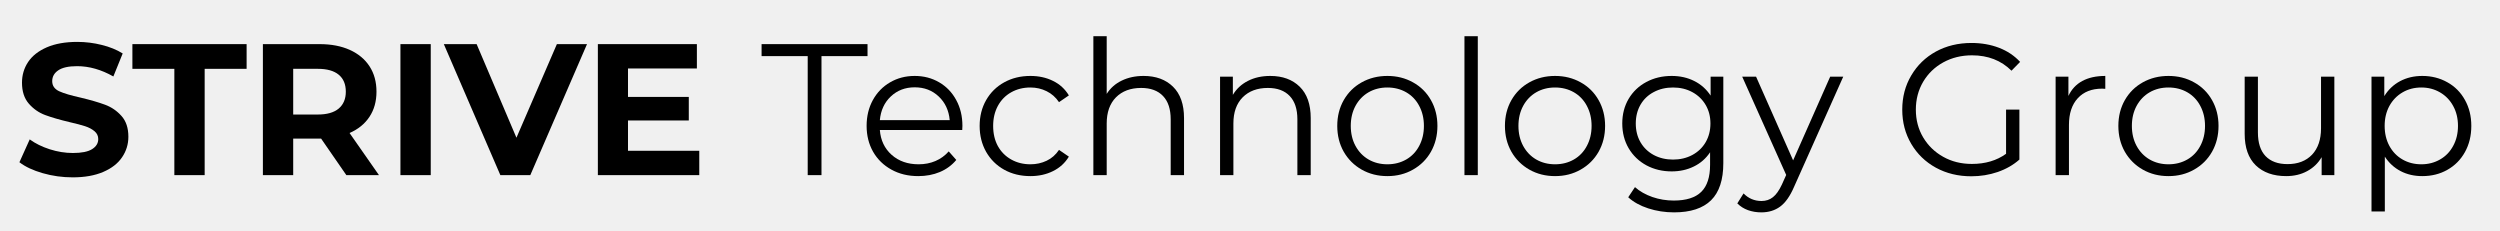
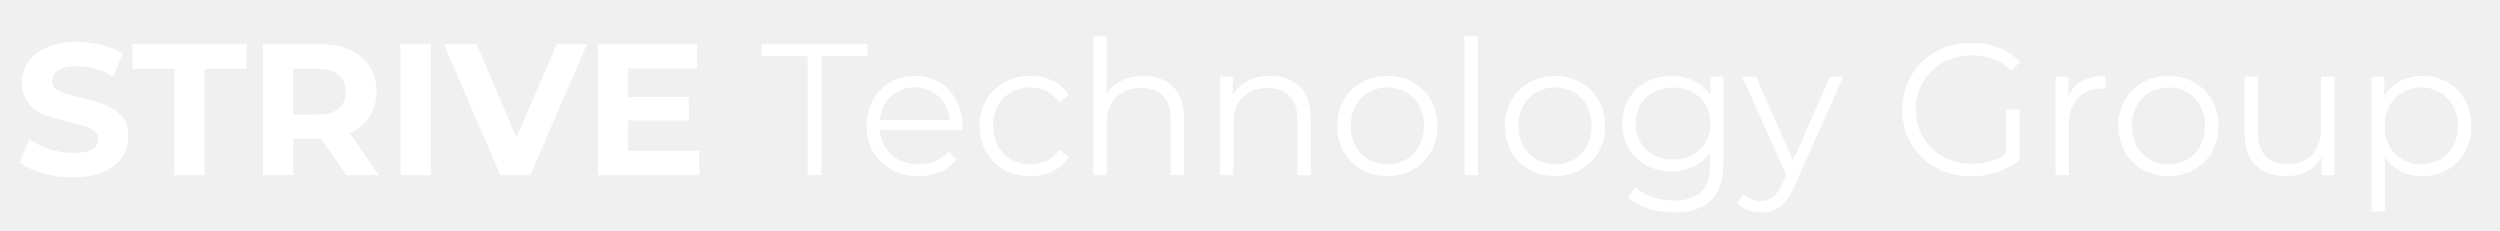
<svg xmlns="http://www.w3.org/2000/svg" width="586" zoomAndPan="magnify" viewBox="0 0 439.5 40.5" height="54" preserveAspectRatio="xMidYMid meet" version="1.0">
  <defs>
    <g />
  </defs>
-   <g fill="#000000" fill-opacity="1">
+   <g fill="#ffffff" fill-opacity="1">
    <g transform="translate(2.490814, 30.78804)">
      <g>
        <path d="M 10.297 0.391 C 8.473 0.391 6.711 0.145 5.016 -0.344 C 3.316 -0.832 1.953 -1.473 0.922 -2.266 L 2.734 -6.281 C 3.723 -5.562 4.895 -4.984 6.25 -4.547 C 7.613 -4.109 8.973 -3.891 10.328 -3.891 C 11.848 -3.891 12.969 -4.113 13.688 -4.562 C 14.414 -5.008 14.781 -5.602 14.781 -6.344 C 14.781 -6.895 14.562 -7.352 14.125 -7.719 C 13.695 -8.082 13.148 -8.375 12.484 -8.594 C 11.816 -8.812 10.91 -9.051 9.766 -9.312 C 8.016 -9.727 6.578 -10.145 5.453 -10.562 C 4.336 -10.977 3.379 -11.645 2.578 -12.562 C 1.773 -13.488 1.375 -14.719 1.375 -16.25 C 1.375 -17.594 1.734 -18.805 2.453 -19.891 C 3.18 -20.973 4.273 -21.832 5.734 -22.469 C 7.203 -23.102 8.988 -23.422 11.094 -23.422 C 12.562 -23.422 13.992 -23.242 15.391 -22.891 C 16.797 -22.547 18.023 -22.047 19.078 -21.391 L 17.438 -17.344 C 15.312 -18.551 13.188 -19.156 11.062 -19.156 C 9.562 -19.156 8.457 -18.91 7.75 -18.422 C 7.039 -17.941 6.688 -17.305 6.688 -16.516 C 6.688 -15.723 7.094 -15.133 7.906 -14.75 C 8.727 -14.375 9.988 -14 11.688 -13.625 C 13.438 -13.207 14.867 -12.789 15.984 -12.375 C 17.109 -11.957 18.07 -11.297 18.875 -10.391 C 19.676 -9.492 20.078 -8.281 20.078 -6.75 C 20.078 -5.426 19.707 -4.223 18.969 -3.141 C 18.238 -2.055 17.133 -1.195 15.656 -0.562 C 14.188 0.07 12.398 0.391 10.297 0.391 Z M 10.297 0.391 " />
      </g>
    </g>
  </g>
-   <g fill="#000000" fill-opacity="1">
+   <g fill="#ffffff" fill-opacity="1">
    <g transform="translate(23.15096, 30.78804)">
      <g>
        <path d="M 7.5 -18.688 L 0.125 -18.688 L 0.125 -23.031 L 20.203 -23.031 L 20.203 -18.688 L 12.828 -18.688 L 12.828 0 L 7.5 0 Z M 7.5 -18.688 " />
      </g>
    </g>
  </g>
-   <g fill="#000000" fill-opacity="1">
+   <g fill="#ffffff" fill-opacity="1">
    <g transform="translate(43.48222, 30.78804)">
      <g>
        <path d="M 17.406 0 L 12.969 -6.422 L 8.062 -6.422 L 8.062 0 L 2.734 0 L 2.734 -23.031 L 12.703 -23.031 C 14.742 -23.031 16.516 -22.691 18.016 -22.016 C 19.516 -21.336 20.672 -20.375 21.484 -19.125 C 22.297 -17.875 22.703 -16.391 22.703 -14.672 C 22.703 -12.961 22.289 -11.488 21.469 -10.25 C 20.645 -9.008 19.477 -8.062 17.969 -7.406 L 23.141 0 Z M 17.312 -14.672 C 17.312 -15.973 16.895 -16.969 16.062 -17.656 C 15.227 -18.344 14.008 -18.688 12.406 -18.688 L 8.062 -18.688 L 8.062 -10.656 L 12.406 -10.656 C 14.008 -10.656 15.227 -11.004 16.062 -11.703 C 16.895 -12.41 17.312 -13.398 17.312 -14.672 Z M 17.312 -14.672 " />
      </g>
    </g>
  </g>
-   <g fill="#000000" fill-opacity="1">
+   <g fill="#ffffff" fill-opacity="1">
    <g transform="translate(67.6626, 30.78804)">
      <g>
        <path d="M 2.734 -23.031 L 8.062 -23.031 L 8.062 0 L 2.734 0 Z M 2.734 -23.031 " />
      </g>
    </g>
  </g>
-   <g fill="#000000" fill-opacity="1">
+   <g fill="#ffffff" fill-opacity="1">
    <g transform="translate(78.32167, 30.78804)">
      <g>
        <path d="M 24.875 -23.031 L 14.906 0 L 9.641 0 L -0.297 -23.031 L 5.469 -23.031 L 12.469 -6.578 L 19.578 -23.031 Z M 24.875 -23.031 " />
      </g>
    </g>
  </g>
-   <g fill="#000000" fill-opacity="1">
+   <g fill="#ffffff" fill-opacity="1">
    <g transform="translate(102.3703, 30.78804)">
      <g>
        <path d="M 20.562 -4.281 L 20.562 0 L 2.734 0 L 2.734 -23.031 L 20.141 -23.031 L 20.141 -18.75 L 8.031 -18.75 L 8.031 -13.75 L 18.719 -13.75 L 18.719 -9.609 L 8.031 -9.609 L 8.031 -4.281 Z M 20.562 -4.281 " />
      </g>
    </g>
  </g>
-   <g fill="#000000" fill-opacity="1">
+   <g fill="#ffffff" fill-opacity="1">
    <g transform="translate(124.4452, 30.78804)">
      <g />
    </g>
  </g>
-   <g fill="#000000" fill-opacity="1">
+   <g fill="#ffffff" fill-opacity="1">
    <g transform="translate(133.7608, 30.78804)">
      <g>
        <path d="M 8.234 -20.922 L 0.125 -20.922 L 0.125 -23.031 L 18.75 -23.031 L 18.75 -20.922 L 10.656 -20.922 L 10.656 0 L 8.234 0 Z M 8.234 -20.922 " />
      </g>
    </g>
  </g>
-   <g fill="#000000" fill-opacity="1">
+   <g fill="#ffffff" fill-opacity="1">
    <g transform="translate(150.8346, 30.78804)">
      <g>
        <path d="M 18.328 -7.938 L 3.844 -7.938 C 3.977 -6.133 4.672 -4.676 5.922 -3.562 C 7.172 -2.457 8.75 -1.906 10.656 -1.906 C 11.738 -1.906 12.727 -2.098 13.625 -2.484 C 14.52 -2.867 15.297 -3.43 15.953 -4.172 L 17.281 -2.672 C 16.508 -1.742 15.547 -1.035 14.391 -0.547 C 13.242 -0.066 11.977 0.172 10.594 0.172 C 8.82 0.172 7.25 -0.207 5.875 -0.969 C 4.5 -1.727 3.426 -2.773 2.656 -4.109 C 1.895 -5.453 1.516 -6.969 1.516 -8.656 C 1.516 -10.344 1.879 -11.852 2.609 -13.188 C 3.348 -14.531 4.359 -15.57 5.641 -16.312 C 6.922 -17.062 8.363 -17.438 9.969 -17.438 C 11.57 -17.438 13.008 -17.062 14.281 -16.312 C 15.551 -15.57 16.547 -14.535 17.266 -13.203 C 17.992 -11.879 18.359 -10.363 18.359 -8.656 Z M 9.969 -15.438 C 8.301 -15.438 6.898 -14.898 5.766 -13.828 C 4.641 -12.766 4 -11.379 3.844 -9.672 L 16.125 -9.672 C 15.969 -11.379 15.32 -12.766 14.188 -13.828 C 13.062 -14.898 11.656 -15.438 9.969 -15.438 Z M 9.969 -15.438 " />
      </g>
    </g>
  </g>
-   <g fill="#000000" fill-opacity="1">
+   <g fill="#ffffff" fill-opacity="1">
    <g transform="translate(170.7052, 30.78804)">
      <g>
        <path d="M 10.438 0.172 C 8.719 0.172 7.18 -0.203 5.828 -0.953 C 4.484 -1.703 3.426 -2.75 2.656 -4.094 C 1.895 -5.445 1.516 -6.969 1.516 -8.656 C 1.516 -10.344 1.895 -11.852 2.656 -13.188 C 3.426 -14.531 4.484 -15.57 5.828 -16.312 C 7.18 -17.062 8.719 -17.438 10.438 -17.438 C 11.926 -17.438 13.254 -17.145 14.422 -16.562 C 15.598 -15.988 16.523 -15.141 17.203 -14.016 L 15.469 -12.828 C 14.895 -13.68 14.172 -14.32 13.297 -14.75 C 12.422 -15.188 11.469 -15.406 10.438 -15.406 C 9.188 -15.406 8.062 -15.125 7.062 -14.562 C 6.062 -14 5.281 -13.203 4.719 -12.172 C 4.164 -11.141 3.891 -9.969 3.891 -8.656 C 3.891 -7.312 4.164 -6.129 4.719 -5.109 C 5.281 -4.098 6.062 -3.312 7.062 -2.75 C 8.062 -2.188 9.188 -1.906 10.438 -1.906 C 11.469 -1.906 12.422 -2.113 13.297 -2.531 C 14.172 -2.945 14.895 -3.582 15.469 -4.438 L 17.203 -3.25 C 16.523 -2.133 15.594 -1.285 14.406 -0.703 C 13.227 -0.117 11.906 0.172 10.438 0.172 Z M 10.438 0.172 " />
      </g>
    </g>
  </g>
-   <g fill="#000000" fill-opacity="1">
+   <g fill="#ffffff" fill-opacity="1">
    <g transform="translate(188.9638, 30.78804)">
      <g>
        <path d="M 12.078 -17.438 C 14.242 -17.438 15.969 -16.805 17.25 -15.547 C 18.539 -14.285 19.188 -12.445 19.188 -10.031 L 19.188 0 L 16.844 0 L 16.844 -9.812 C 16.844 -11.602 16.395 -12.969 15.5 -13.906 C 14.602 -14.852 13.32 -15.328 11.656 -15.328 C 9.789 -15.328 8.312 -14.773 7.219 -13.672 C 6.133 -12.566 5.594 -11.035 5.594 -9.078 L 5.594 0 L 3.25 0 L 3.25 -24.422 L 5.594 -24.422 L 5.594 -14.281 C 6.227 -15.289 7.102 -16.066 8.219 -16.609 C 9.344 -17.16 10.629 -17.438 12.078 -17.438 Z M 12.078 -17.438 " />
      </g>
    </g>
  </g>
-   <g fill="#000000" fill-opacity="1">
+   <g fill="#ffffff" fill-opacity="1">
    <g transform="translate(211.2361, 30.78804)">
      <g>
        <path d="M 12.078 -17.438 C 14.242 -17.438 15.969 -16.805 17.25 -15.547 C 18.539 -14.285 19.188 -12.445 19.188 -10.031 L 19.188 0 L 16.844 0 L 16.844 -9.812 C 16.844 -11.602 16.395 -12.969 15.5 -13.906 C 14.602 -14.852 13.32 -15.328 11.656 -15.328 C 9.789 -15.328 8.312 -14.773 7.219 -13.672 C 6.133 -12.566 5.594 -11.035 5.594 -9.078 L 5.594 0 L 3.25 0 L 3.25 -17.312 L 5.5 -17.312 L 5.5 -14.109 C 6.133 -15.172 7.016 -15.988 8.141 -16.562 C 9.273 -17.145 10.586 -17.438 12.078 -17.438 Z M 12.078 -17.438 " />
      </g>
    </g>
  </g>
-   <g fill="#000000" fill-opacity="1">
+   <g fill="#ffffff" fill-opacity="1">
    <g transform="translate(233.5742, 30.78804)">
      <g>
        <path d="M 10.328 0.172 C 8.66 0.172 7.156 -0.207 5.812 -0.969 C 4.477 -1.727 3.426 -2.773 2.656 -4.109 C 1.895 -5.453 1.516 -6.969 1.516 -8.656 C 1.516 -10.344 1.895 -11.852 2.656 -13.188 C 3.426 -14.531 4.477 -15.57 5.812 -16.312 C 7.156 -17.062 8.66 -17.438 10.328 -17.438 C 11.992 -17.438 13.492 -17.062 14.828 -16.312 C 16.172 -15.57 17.223 -14.531 17.984 -13.188 C 18.742 -11.852 19.125 -10.344 19.125 -8.656 C 19.125 -6.969 18.742 -5.453 17.984 -4.109 C 17.223 -2.773 16.172 -1.727 14.828 -0.969 C 13.492 -0.207 11.992 0.172 10.328 0.172 Z M 10.328 -1.906 C 11.555 -1.906 12.66 -2.188 13.641 -2.75 C 14.617 -3.312 15.379 -4.109 15.922 -5.141 C 16.473 -6.172 16.75 -7.344 16.75 -8.656 C 16.75 -9.969 16.473 -11.141 15.922 -12.172 C 15.379 -13.203 14.617 -14 13.641 -14.562 C 12.66 -15.125 11.555 -15.406 10.328 -15.406 C 9.098 -15.406 7.992 -15.125 7.016 -14.562 C 6.047 -14 5.281 -13.203 4.719 -12.172 C 4.164 -11.141 3.891 -9.969 3.891 -8.656 C 3.891 -7.344 4.164 -6.172 4.719 -5.141 C 5.281 -4.109 6.047 -3.312 7.016 -2.75 C 7.992 -2.188 9.098 -1.906 10.328 -1.906 Z M 10.328 -1.906 " />
      </g>
    </g>
  </g>
-   <g fill="#000000" fill-opacity="1">
+   <g fill="#ffffff" fill-opacity="1">
    <g transform="translate(254.2015, 30.78804)">
      <g>
        <path d="M 3.25 -24.422 L 5.594 -24.422 L 5.594 0 L 3.25 0 Z M 3.25 -24.422 " />
      </g>
    </g>
  </g>
-   <g fill="#000000" fill-opacity="1">
+   <g fill="#ffffff" fill-opacity="1">
    <g transform="translate(263.0512, 30.78804)">
      <g>
        <path d="M 10.328 0.172 C 8.66 0.172 7.156 -0.207 5.812 -0.969 C 4.477 -1.727 3.426 -2.773 2.656 -4.109 C 1.895 -5.453 1.516 -6.969 1.516 -8.656 C 1.516 -10.344 1.895 -11.852 2.656 -13.188 C 3.426 -14.531 4.477 -15.57 5.812 -16.312 C 7.156 -17.062 8.66 -17.438 10.328 -17.438 C 11.992 -17.438 13.492 -17.062 14.828 -16.312 C 16.172 -15.57 17.223 -14.531 17.984 -13.188 C 18.742 -11.852 19.125 -10.344 19.125 -8.656 C 19.125 -6.969 18.742 -5.453 17.984 -4.109 C 17.223 -2.773 16.172 -1.727 14.828 -0.969 C 13.492 -0.207 11.992 0.172 10.328 0.172 Z M 10.328 -1.906 C 11.555 -1.906 12.66 -2.188 13.641 -2.75 C 14.617 -3.312 15.379 -4.109 15.922 -5.141 C 16.473 -6.172 16.75 -7.344 16.75 -8.656 C 16.75 -9.969 16.473 -11.141 15.922 -12.172 C 15.379 -13.203 14.617 -14 13.641 -14.562 C 12.66 -15.125 11.555 -15.406 10.328 -15.406 C 9.098 -15.406 7.992 -15.125 7.016 -14.562 C 6.047 -14 5.281 -13.203 4.719 -12.172 C 4.164 -11.141 3.891 -9.969 3.891 -8.656 C 3.891 -7.344 4.164 -6.172 4.719 -5.141 C 5.281 -4.109 6.047 -3.312 7.016 -2.75 C 7.992 -2.188 9.098 -1.906 10.328 -1.906 Z M 10.328 -1.906 " />
      </g>
    </g>
  </g>
-   <g fill="#000000" fill-opacity="1">
+   <g fill="#ffffff" fill-opacity="1">
    <g transform="translate(283.6785, 30.78804)">
      <g>
        <path d="M 19.281 -17.312 L 19.281 -2.109 C 19.281 0.828 18.562 3.004 17.125 4.422 C 15.688 5.836 13.52 6.547 10.625 6.547 C 9.031 6.547 7.516 6.312 6.078 5.844 C 4.641 5.375 3.469 4.723 2.562 3.891 L 3.75 2.109 C 4.582 2.848 5.598 3.426 6.797 3.844 C 7.992 4.258 9.25 4.469 10.562 4.469 C 12.758 4.469 14.375 3.957 15.406 2.938 C 16.438 1.926 16.953 0.344 16.953 -1.812 L 16.953 -4.016 C 16.223 -2.922 15.27 -2.086 14.094 -1.516 C 12.926 -0.941 11.629 -0.656 10.203 -0.656 C 8.578 -0.656 7.098 -1.008 5.766 -1.719 C 4.441 -2.438 3.398 -3.438 2.641 -4.719 C 1.891 -6 1.516 -7.453 1.516 -9.078 C 1.516 -10.703 1.891 -12.148 2.641 -13.422 C 3.398 -14.691 4.438 -15.676 5.75 -16.375 C 7.07 -17.082 8.555 -17.438 10.203 -17.438 C 11.672 -17.438 12.992 -17.141 14.172 -16.547 C 15.359 -15.953 16.316 -15.098 17.047 -13.984 L 17.047 -17.312 Z M 10.438 -2.734 C 11.688 -2.734 12.812 -3 13.812 -3.531 C 14.82 -4.07 15.609 -4.82 16.172 -5.781 C 16.734 -6.75 17.016 -7.848 17.016 -9.078 C 17.016 -10.305 16.734 -11.395 16.172 -12.344 C 15.609 -13.301 14.828 -14.051 13.828 -14.594 C 12.836 -15.133 11.707 -15.406 10.438 -15.406 C 9.188 -15.406 8.062 -15.141 7.062 -14.609 C 6.062 -14.086 5.281 -13.344 4.719 -12.375 C 4.164 -11.406 3.891 -10.305 3.891 -9.078 C 3.891 -7.848 4.164 -6.75 4.719 -5.781 C 5.281 -4.82 6.062 -4.07 7.062 -3.531 C 8.062 -3 9.188 -2.734 10.438 -2.734 Z M 10.438 -2.734 " />
      </g>
    </g>
  </g>
-   <g fill="#000000" fill-opacity="1">
+   <g fill="#ffffff" fill-opacity="1">
    <g transform="translate(306.2469, 30.78804)">
      <g>
        <path d="M 17.797 -17.312 L 9.141 2.078 C 8.441 3.703 7.629 4.852 6.703 5.531 C 5.785 6.207 4.68 6.547 3.391 6.547 C 2.555 6.547 1.773 6.414 1.047 6.156 C 0.328 5.895 -0.297 5.5 -0.828 4.969 L 0.266 3.219 C 1.141 4.102 2.191 4.547 3.422 4.547 C 4.211 4.547 4.883 4.32 5.438 3.875 C 6 3.438 6.523 2.691 7.016 1.641 L 7.766 -0.031 L 0.031 -17.312 L 2.469 -17.312 L 8.984 -2.594 L 15.5 -17.312 Z M 17.797 -17.312 " />
      </g>
    </g>
  </g>
-   <g fill="#000000" fill-opacity="1">
+   <g fill="#ffffff" fill-opacity="1">
    <g transform="translate(324.0779, 30.78804)">
      <g />
    </g>
  </g>
-   <g fill="#000000" fill-opacity="1">
+   <g fill="#ffffff" fill-opacity="1">
    <g transform="translate(332.6973, 30.78804)">
      <g>
        <path d="M 19.969 -11.516 L 22.312 -11.516 L 22.312 -2.734 C 21.238 -1.785 19.961 -1.055 18.484 -0.547 C 17.016 -0.047 15.473 0.203 13.859 0.203 C 11.547 0.203 9.469 -0.301 7.625 -1.312 C 5.789 -2.32 4.348 -3.719 3.297 -5.5 C 2.242 -7.289 1.719 -9.297 1.719 -11.516 C 1.719 -13.734 2.242 -15.734 3.297 -17.516 C 4.348 -19.305 5.789 -20.707 7.625 -21.719 C 9.469 -22.727 11.555 -23.234 13.891 -23.234 C 15.641 -23.234 17.25 -22.953 18.719 -22.391 C 20.188 -21.828 21.426 -21 22.438 -19.906 L 20.922 -18.359 C 19.109 -20.16 16.797 -21.062 13.984 -21.062 C 12.117 -21.062 10.438 -20.648 8.938 -19.828 C 7.438 -19.004 6.254 -17.863 5.391 -16.406 C 4.535 -14.945 4.109 -13.316 4.109 -11.516 C 4.109 -9.711 4.535 -8.086 5.391 -6.641 C 6.254 -5.191 7.43 -4.051 8.922 -3.219 C 10.41 -2.383 12.086 -1.969 13.953 -1.969 C 16.316 -1.969 18.32 -2.562 19.969 -3.75 Z M 19.969 -11.516 " />
      </g>
    </g>
  </g>
-   <g fill="#000000" fill-opacity="1">
+   <g fill="#ffffff" fill-opacity="1">
    <g transform="translate(358.1278, 30.78804)">
      <g>
        <path d="M 5.5 -13.922 C 6.039 -15.078 6.852 -15.953 7.938 -16.547 C 9.031 -17.141 10.379 -17.438 11.984 -17.438 L 11.984 -15.172 L 11.422 -15.203 C 9.598 -15.203 8.172 -14.641 7.141 -13.516 C 6.109 -12.398 5.594 -10.832 5.594 -8.812 L 5.594 0 L 3.25 0 L 3.25 -17.312 L 5.5 -17.312 Z M 5.5 -13.922 " />
      </g>
    </g>
  </g>
-   <g fill="#000000" fill-opacity="1">
+   <g fill="#ffffff" fill-opacity="1">
    <g transform="translate(370.8923, 30.78804)">
      <g>
        <path d="M 10.328 0.172 C 8.66 0.172 7.156 -0.207 5.812 -0.969 C 4.477 -1.727 3.426 -2.773 2.656 -4.109 C 1.895 -5.453 1.516 -6.969 1.516 -8.656 C 1.516 -10.344 1.895 -11.852 2.656 -13.188 C 3.426 -14.531 4.477 -15.57 5.812 -16.312 C 7.156 -17.062 8.66 -17.438 10.328 -17.438 C 11.992 -17.438 13.492 -17.062 14.828 -16.312 C 16.172 -15.57 17.223 -14.531 17.984 -13.188 C 18.742 -11.852 19.125 -10.344 19.125 -8.656 C 19.125 -6.969 18.742 -5.453 17.984 -4.109 C 17.223 -2.773 16.172 -1.727 14.828 -0.969 C 13.492 -0.207 11.992 0.172 10.328 0.172 Z M 10.328 -1.906 C 11.555 -1.906 12.66 -2.188 13.641 -2.75 C 14.617 -3.312 15.379 -4.109 15.922 -5.141 C 16.473 -6.172 16.75 -7.344 16.75 -8.656 C 16.75 -9.969 16.473 -11.141 15.922 -12.172 C 15.379 -13.203 14.617 -14 13.641 -14.562 C 12.66 -15.125 11.555 -15.406 10.328 -15.406 C 9.098 -15.406 7.992 -15.125 7.016 -14.562 C 6.047 -14 5.281 -13.203 4.719 -12.172 C 4.164 -11.141 3.891 -9.969 3.891 -8.656 C 3.891 -7.344 4.164 -6.172 4.719 -5.141 C 5.281 -4.109 6.047 -3.312 7.016 -2.75 C 7.992 -2.188 9.098 -1.906 10.328 -1.906 Z M 10.328 -1.906 " />
      </g>
    </g>
  </g>
-   <g fill="#000000" fill-opacity="1">
+   <g fill="#ffffff" fill-opacity="1">
    <g transform="translate(391.5196, 30.78804)">
      <g>
        <path d="M 18.859 -17.312 L 18.859 0 L 16.625 0 L 16.625 -3.156 C 16.008 -2.102 15.16 -1.285 14.078 -0.703 C 13.004 -0.117 11.773 0.172 10.391 0.172 C 8.141 0.172 6.359 -0.457 5.047 -1.719 C 3.742 -2.988 3.094 -4.836 3.094 -7.266 L 3.094 -17.312 L 5.422 -17.312 L 5.422 -7.5 C 5.422 -5.676 5.867 -4.289 6.766 -3.344 C 7.672 -2.406 8.957 -1.938 10.625 -1.938 C 12.445 -1.938 13.883 -2.488 14.938 -3.594 C 15.988 -4.707 16.516 -6.254 16.516 -8.234 L 16.516 -17.312 Z M 18.859 -17.312 " />
      </g>
    </g>
  </g>
-   <g fill="#000000" fill-opacity="1">
+   <g fill="#ffffff" fill-opacity="1">
    <g transform="translate(413.6603, 30.78804)">
      <g>
        <path d="M 12.172 -17.438 C 13.797 -17.438 15.266 -17.066 16.578 -16.328 C 17.898 -15.598 18.93 -14.562 19.672 -13.219 C 20.422 -11.883 20.797 -10.363 20.797 -8.656 C 20.797 -6.926 20.422 -5.391 19.672 -4.047 C 18.93 -2.711 17.906 -1.676 16.594 -0.938 C 15.289 -0.195 13.816 0.172 12.172 0.172 C 10.766 0.172 9.5 -0.117 8.375 -0.703 C 7.25 -1.285 6.32 -2.133 5.594 -3.25 L 5.594 6.391 L 3.25 6.391 L 3.25 -17.312 L 5.5 -17.312 L 5.5 -13.891 C 6.195 -15.023 7.117 -15.898 8.266 -16.516 C 9.422 -17.129 10.723 -17.438 12.172 -17.438 Z M 12.016 -1.906 C 13.223 -1.906 14.316 -2.188 15.297 -2.75 C 16.285 -3.312 17.055 -4.109 17.609 -5.141 C 18.172 -6.172 18.453 -7.344 18.453 -8.656 C 18.453 -9.969 18.172 -11.133 17.609 -12.156 C 17.055 -13.176 16.285 -13.973 15.297 -14.547 C 14.316 -15.117 13.223 -15.406 12.016 -15.406 C 10.785 -15.406 9.68 -15.117 8.703 -14.547 C 7.723 -13.973 6.953 -13.176 6.391 -12.156 C 5.836 -11.133 5.562 -9.969 5.562 -8.656 C 5.562 -7.344 5.836 -6.172 6.391 -5.141 C 6.953 -4.109 7.723 -3.312 8.703 -2.75 C 9.68 -2.188 10.785 -1.906 12.016 -1.906 Z M 12.016 -1.906 " />
      </g>
    </g>
  </g>
</svg>
